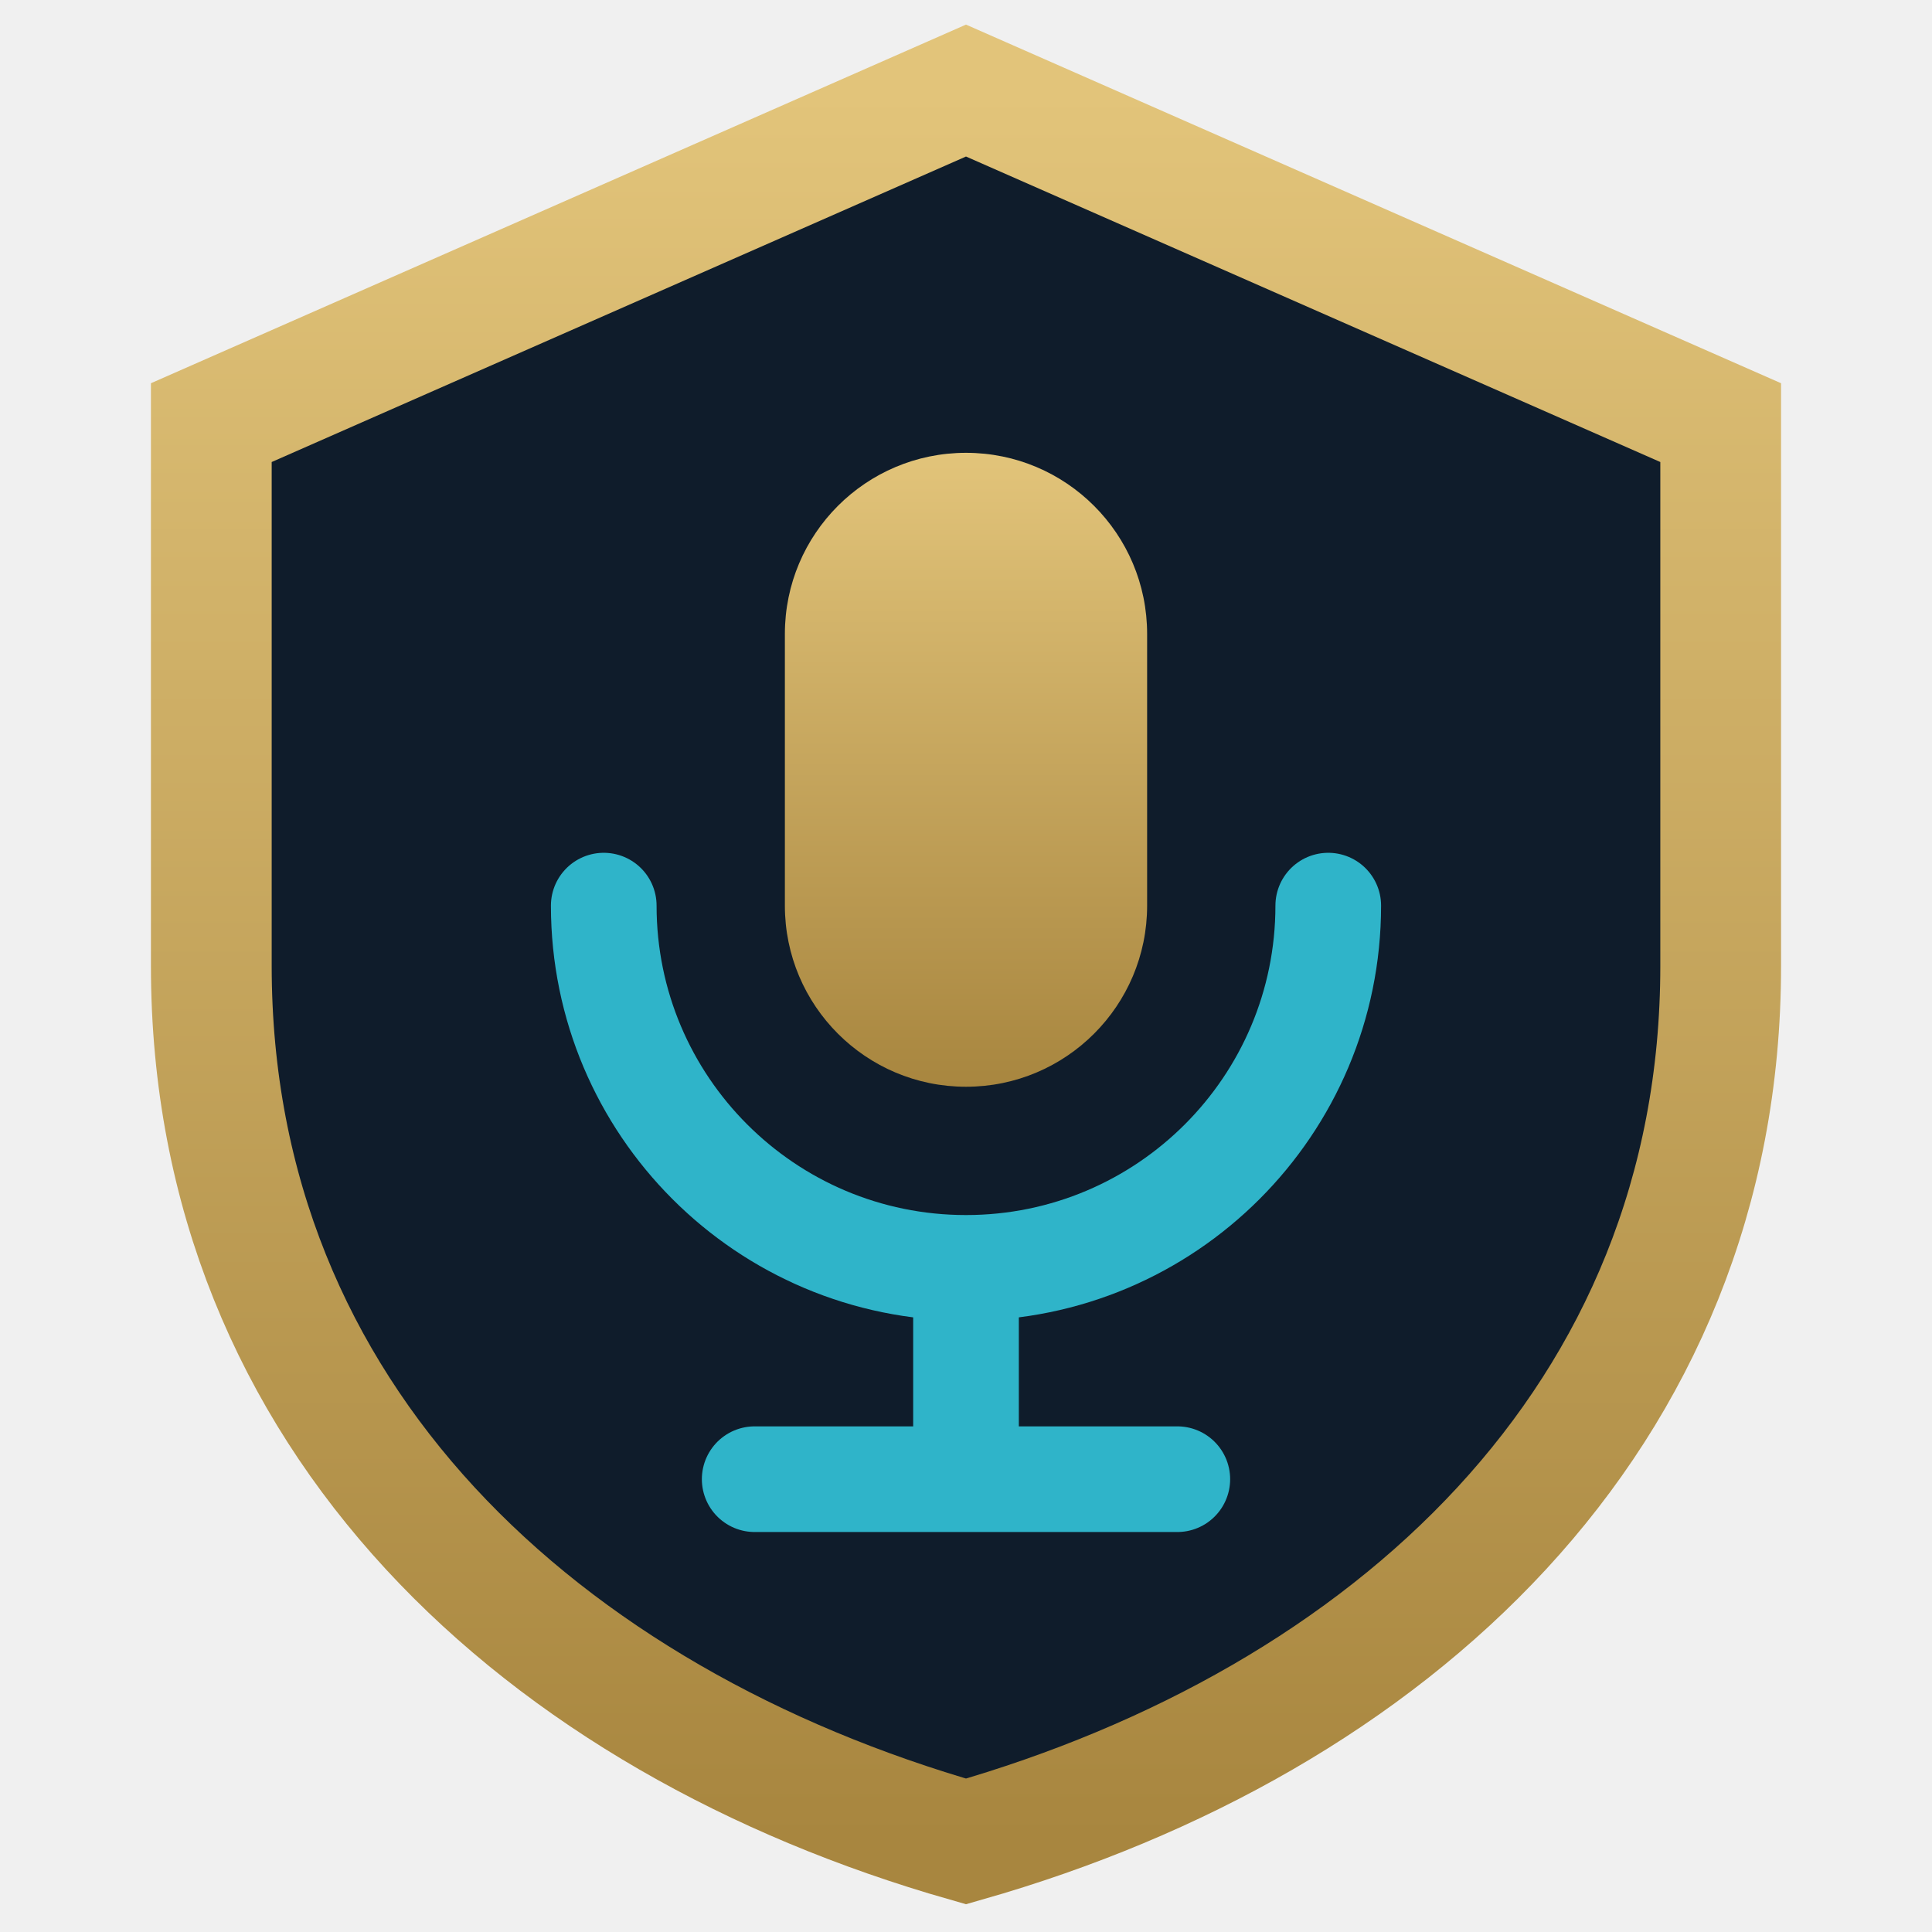
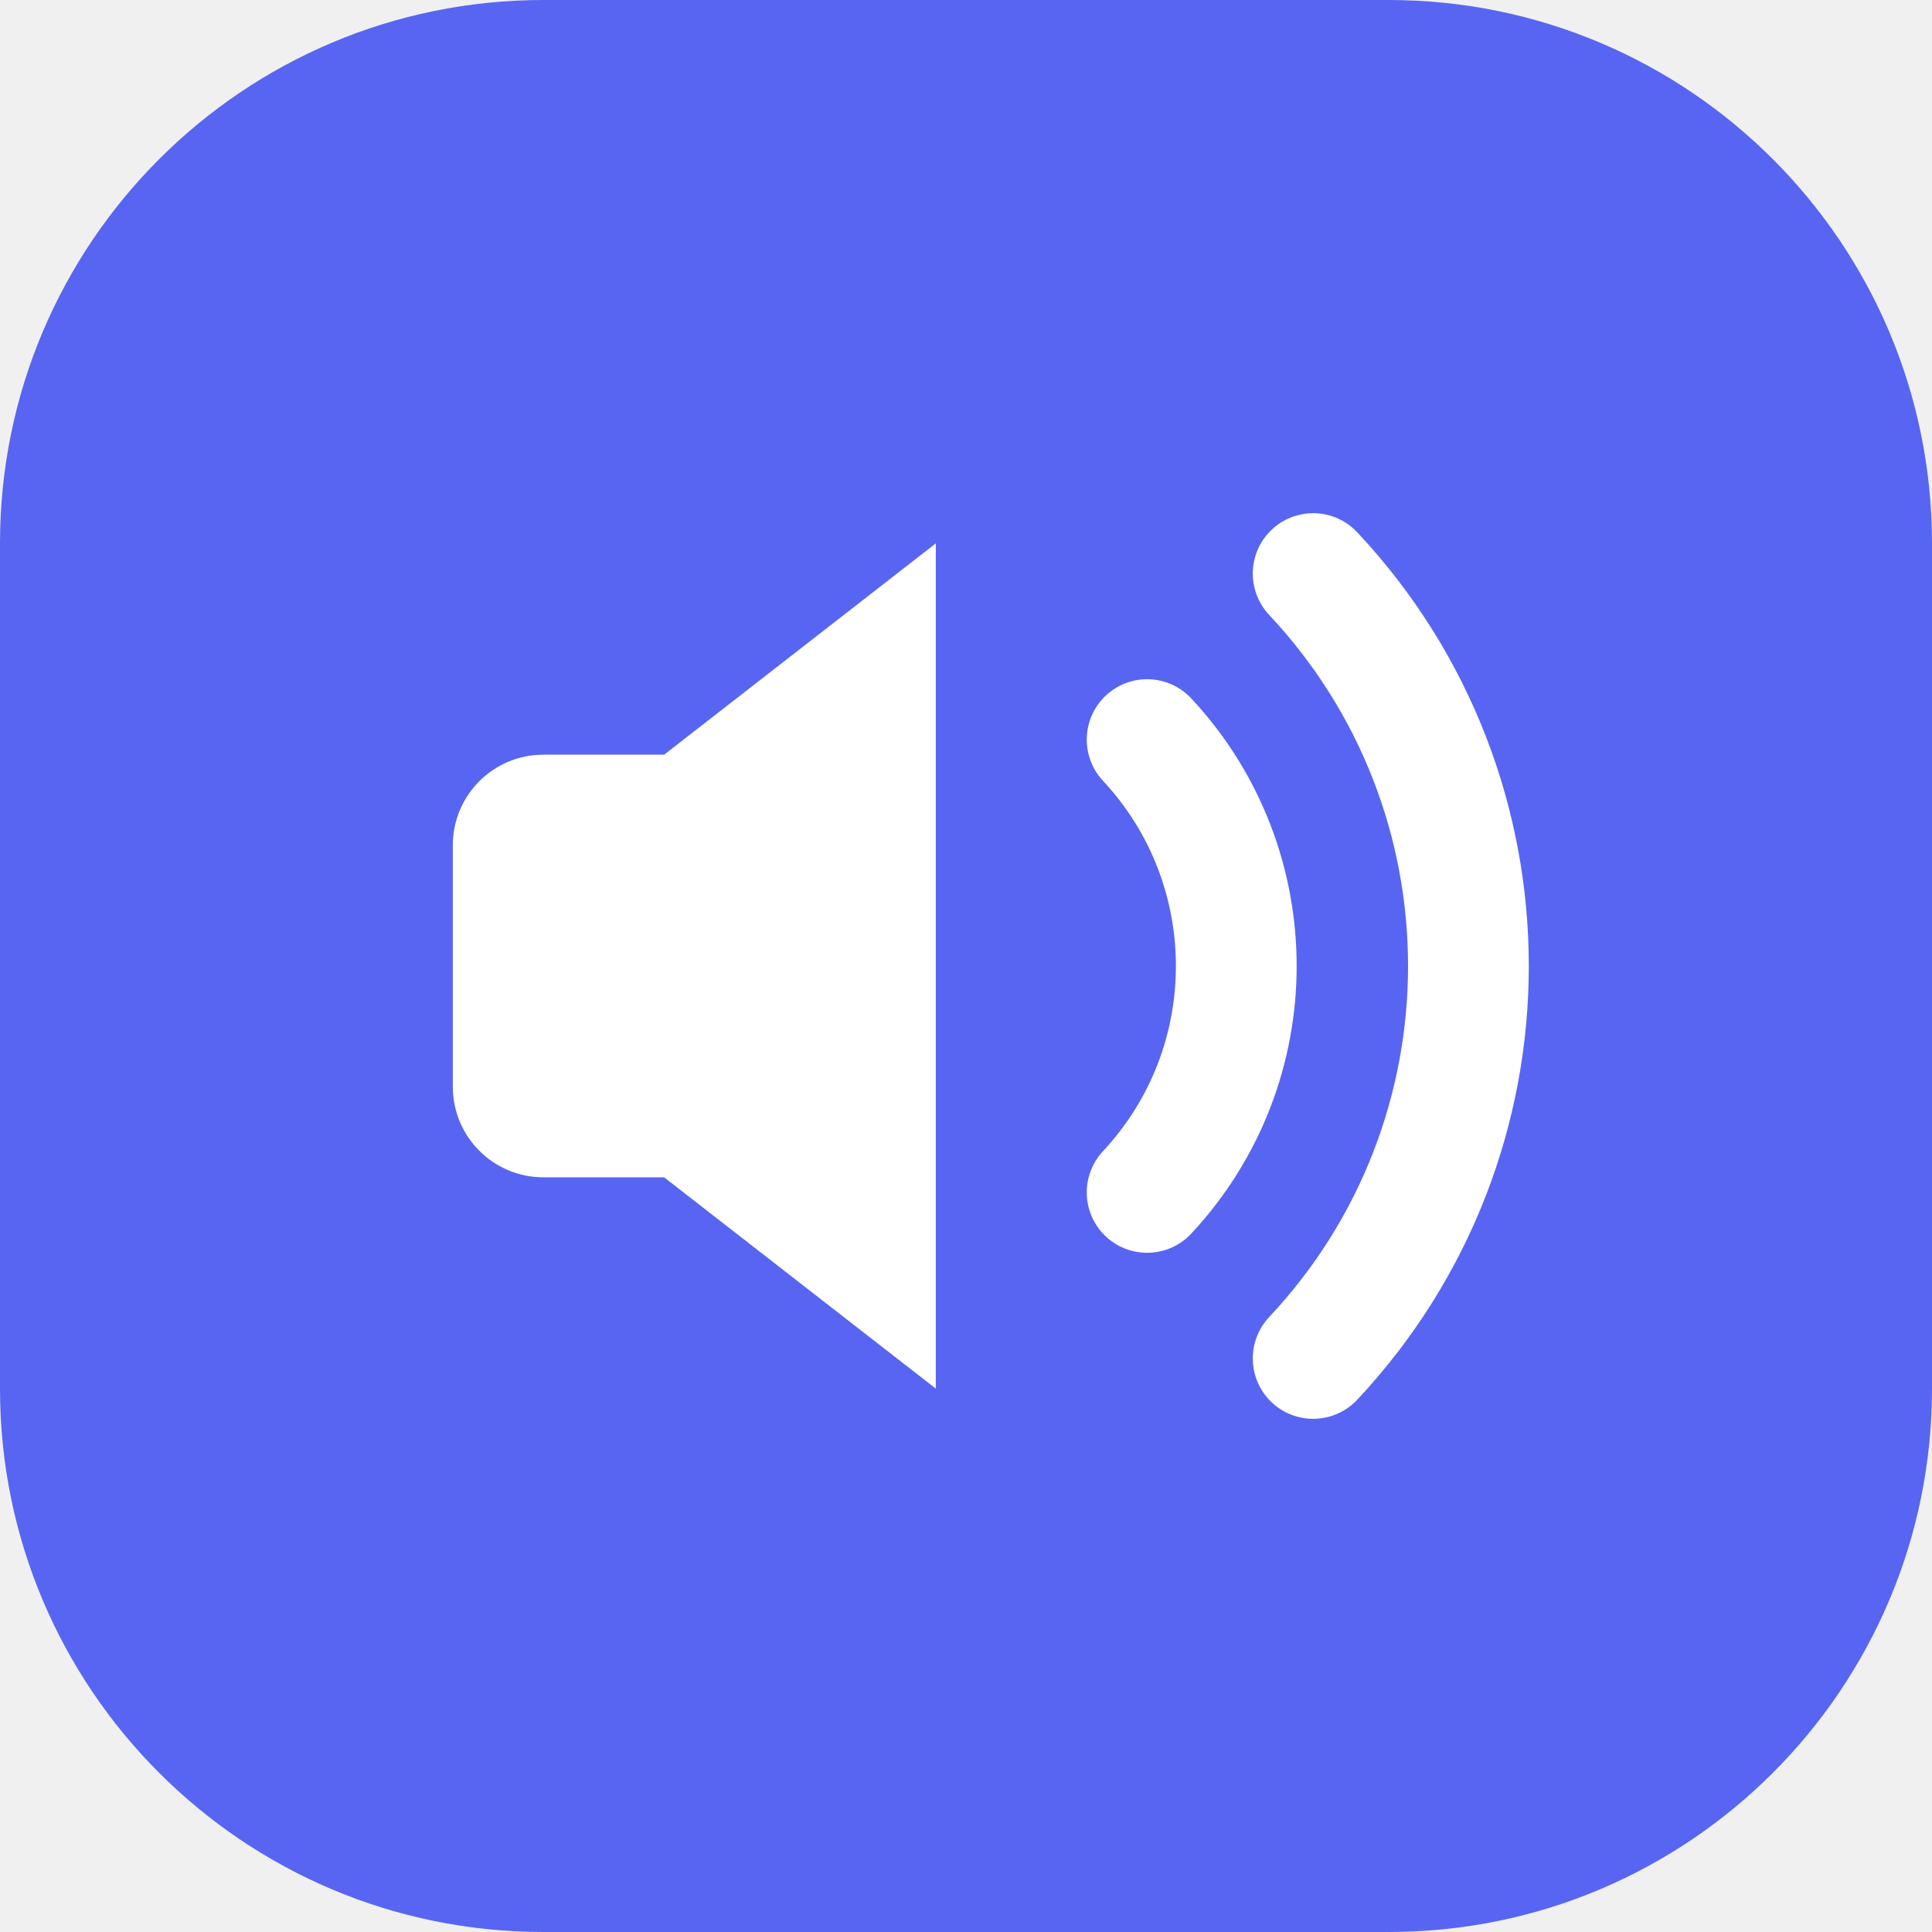
<svg xmlns="http://www.w3.org/2000/svg" viewBox="0 0 64 64">
-   <defs>
-     <linearGradient id="g" x1="0" y1="0" x2="0" y2="1">
-       <stop offset="0" stop-color="#e2c47a" />
-       <stop offset="1" stop-color="#a8863f" />
-     </linearGradient>
-   </defs>
-   <path d="M32 3 57 14v18c0 15-11 25-25 29C18 57 7 47 7 32V14z" fill="#0f1c2b" stroke="url(#g)" stroke-width="4" />
-   <rect x="26" y="15" width="12" height="21" rx="6" fill="url(#g)" />
-   <path d="M20 30a12 12 0 0 0 24 0M32 42v7M25 49h14" fill="none" stroke="#2fb4c9" stroke-width="3.5" stroke-linecap="round" />
+   <rect width="64" height="64" rx="18" fill="#5865f2" />
+   <path d="M22 25h-4a3 3 0 0 0-3 3v8a3 3 0 0 0 3 3h4l9 7V18z" fill="#fff" />
+   <path d="M38 24.5a11 11 0 0 1 0 15M43.5 19a19 19 0 0 1 0 26" fill="none" stroke="#fff" stroke-width="4" stroke-linecap="round" />
</svg>
